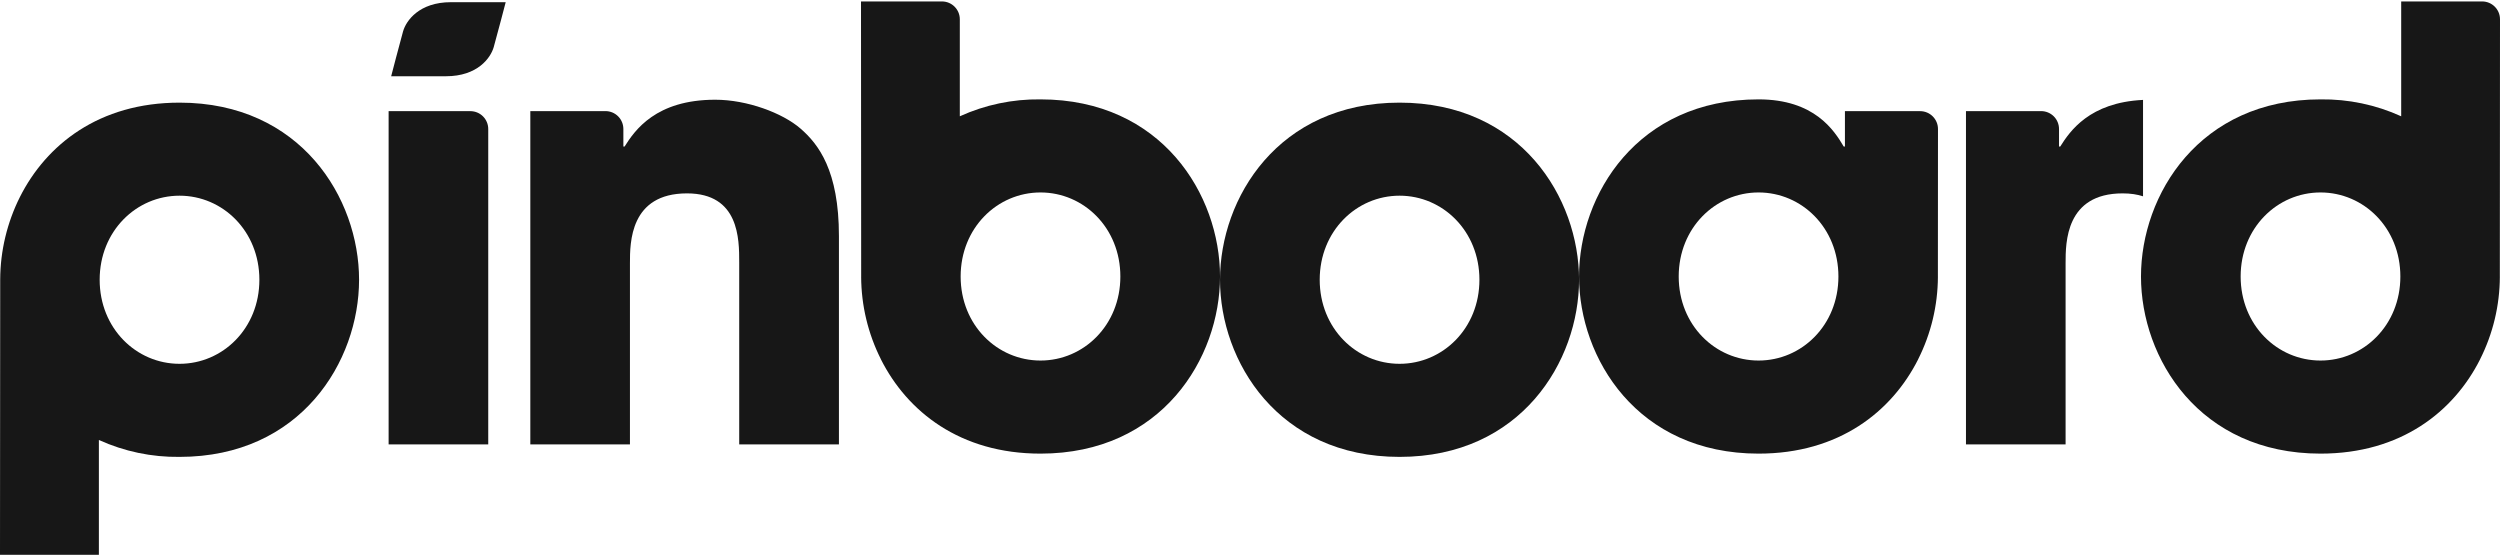
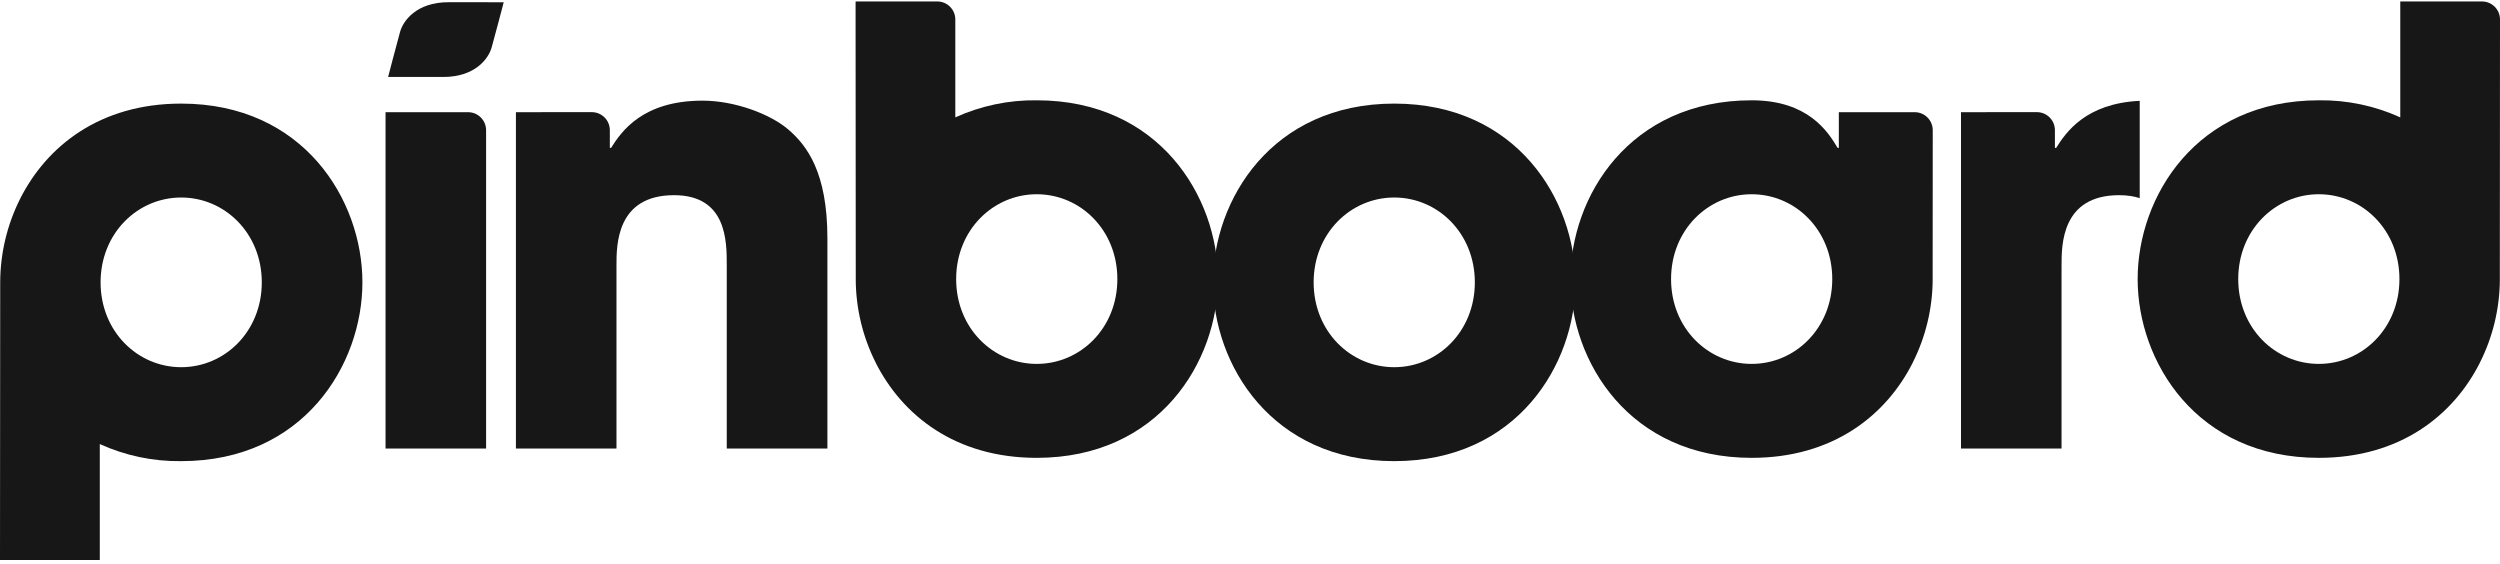
- <svg xmlns="http://www.w3.org/2000/svg" viewBox="0 0 512.727 114.5" width="512.727" height="114.5" fill="#171717">
+ <svg xmlns="http://www.w3.org/2000/svg" viewBox="0 0 507.997 114.5" width="507.997" height="114.5" fill="#171717">
  <path fill-rule="evenodd" d="M73.641 57.373C73.641 74.126 61.693 93.703 36.817 93.703C31.116 93.778 25.469 92.593 20.279 90.233L20.279 113.788L0 113.788L0.042 57.297C0.071 51.425 1.456 45.639 4.09 40.391C9.49 29.681 20.301 21.051 36.818 21.051C61.694 21.051 73.642 40.635 73.642 57.374ZM53.196 57.374C53.196 47.401 45.685 40.134 36.818 40.134C27.951 40.134 20.44 47.401 20.44 57.374C20.44 67.347 27.951 74.614 36.818 74.614C45.685 74.614 53.196 67.347 53.196 57.374Z" />
-   <path fill-rule="evenodd" d="M79.702 91.137L100.134 91.137L100.134 26.461C100.133 24.437 98.493 22.797 96.469 22.796L79.702 22.796ZM82.672 6.409C82.06 8.579 80.224 15.638 80.224 15.638L91.455 15.638C97.985 15.638 100.635 11.838 101.255 9.671C101.875 7.504 103.712 0.456 103.712 0.456C103.712 0.456 99.004 0.449 92.481 0.449C85.958 0.449 83.294 4.249 82.675 6.409Z" />
-   <path fill-rule="evenodd" d="M108.764 22.795L108.764 91.137L129.196 91.137L129.196 53.945C129.196 49.758 129.196 39.66 140.896 39.66C151.606 39.66 151.606 49.021 151.606 53.826L151.606 91.137L172.057 91.137L172.057 48.409C172.057 34.98 167.863 29.562 164.171 26.363C160.479 23.164 153.217 20.452 146.687 20.452C134.496 20.452 130.187 26.732 128.098 30.052L127.848 30.052L127.848 26.452C127.847 25.479 127.46 24.546 126.771 23.859C126.083 23.171 125.149 22.786 124.176 22.787Z" />
-   <path fill-rule="evenodd" d="M176.615 56.787C176.641 62.658 178.029 68.443 180.669 73.687L180.662 73.687C186.062 84.397 196.873 93.034 213.39 93.034C238.266 93.034 250.214 73.464 250.214 56.711C250.214 39.958 238.266 20.381 213.39 20.381C207.688 20.305 202.04 21.49 196.849 23.851L196.849 3.961C196.849 1.937 195.208 0.296 193.184 0.296L176.584 0.296L176.584 3.961C176.591 15.651 176.619 51.606 176.619 56.787ZM197.019 56.71C197.019 46.737 204.53 39.47 213.397 39.47C222.264 39.47 229.775 46.737 229.775 56.71C229.775 66.683 222.264 73.943 213.397 73.943C204.53 73.943 197.019 66.683 197.019 56.71Z" />
-   <path fill-rule="evenodd" d="M323.848 57.373C323.848 74.126 311.907 93.703 287.038 93.703C262.169 93.703 250.214 74.125 250.214 57.373C250.214 40.621 262.155 21.05 287.038 21.05C311.921 21.05 323.848 40.634 323.848 57.373ZM303.416 57.373C303.416 47.4 295.905 40.133 287.038 40.133C278.171 40.133 270.66 47.4 270.66 57.373C270.66 67.346 278.171 74.613 287.038 74.613C295.905 74.613 303.416 67.346 303.416 57.373Z" />
-   <path fill-rule="evenodd" d="M397.447 56.787C397.421 62.658 396.033 68.443 393.393 73.687L393.4 73.687C388 84.397 377.189 93.034 360.672 93.034C335.796 93.034 323.848 73.464 323.848 56.711C323.848 39.958 335.796 20.381 360.672 20.381C372.12 20.381 376.167 26.732 378.128 30.052L378.378 30.052L378.378 22.796L393.797 22.796C395.822 22.796 397.462 24.437 397.462 26.461C397.453 39.736 397.443 53.705 397.443 56.787ZM377.043 56.71C377.043 46.737 369.532 39.47 360.665 39.47C351.798 39.47 344.287 46.737 344.287 56.71C344.287 66.683 351.798 73.943 360.665 73.943C369.532 73.943 377.043 66.683 377.043 56.71Z" />
-   <path fill-rule="evenodd" d="M403.202 22.795L403.202 91.137L423.634 91.137L423.634 53.945C423.634 49.758 423.634 39.66 435.334 39.66C436.964 39.66 438.346 39.877 439.517 40.261L439.517 20.49C428.549 21.015 424.531 26.882 422.536 30.052L422.286 30.052L422.286 26.452C422.286 25.479 421.899 24.546 421.21 23.859C420.521 23.171 419.588 22.786 418.614 22.787Z" />
-   <path fill-rule="evenodd" d="M512.696 56.787C512.671 62.658 511.283 68.443 508.642 73.687L508.649 73.687C503.249 84.397 492.438 93.034 475.921 93.034C451.045 93.034 439.097 73.464 439.097 56.711C439.097 39.958 451.045 20.381 475.921 20.381C481.623 20.305 487.272 21.49 492.462 23.851L492.462 0.296L509.062 0.296C510.035 0.295 510.968 0.681 511.655 1.368C512.343 2.056 512.729 2.989 512.727 3.961C512.72 15.651 512.692 51.606 512.692 56.787ZM492.292 56.71C492.292 46.737 484.781 39.47 475.914 39.47C467.047 39.47 459.536 46.737 459.536 56.71C459.536 66.683 467.047 73.943 475.914 73.943C484.781 73.943 492.292 66.683 492.292 56.71Z" />
+   <path fill-rule="evenodd" d="M78.342 91.137L98.774 91.137L98.774 26.461C98.773 24.437 97.133 22.797 95.109 22.796L78.342 22.796ZM81.312 6.409C80.7 8.579 78.864 15.638 78.864 15.638L90.095 15.638C96.625 15.638 99.275 11.838 99.895 9.671C100.515 7.504 102.352 0.456 102.352 0.456C102.352 0.456 97.644 0.449 91.121 0.449C84.598 0.449 81.934 4.249 81.315 6.409Z" />
+   <path fill-rule="evenodd" d="M104.834 22.795L104.834 91.137L125.266 91.137L125.266 53.945C125.266 49.758 125.266 39.66 136.966 39.66C147.676 39.66 147.676 49.021 147.676 53.826L147.676 91.137L168.127 91.137L168.127 48.409C168.127 34.98 163.933 29.562 160.241 26.363C156.549 23.164 149.287 20.452 142.757 20.452C130.566 20.452 126.257 26.732 124.168 30.052L123.918 30.052L123.918 26.452C123.917 25.479 123.53 24.546 122.841 23.859C122.153 23.171 121.219 22.786 120.246 22.787Z" />
+   <path fill-rule="evenodd" d="M173.885 56.787C173.911 62.658 175.299 68.443 177.939 73.687L177.932 73.687C183.332 84.397 194.143 93.034 210.66 93.034C235.536 93.034 247.484 73.464 247.484 56.711C247.484 39.958 235.536 20.381 210.66 20.381C204.958 20.305 199.31 21.49 194.119 23.851L194.119 3.961C194.119 1.937 192.478 0.296 190.454 0.296L173.854 0.296L173.854 3.961C173.861 15.651 173.889 51.606 173.889 56.787ZM194.289 56.71C194.289 46.737 201.8 39.47 210.667 39.47C219.534 39.47 227.045 46.737 227.045 56.71C227.045 66.683 219.534 73.943 210.667 73.943C201.8 73.943 194.289 66.683 194.289 56.71Z" />
+   <path fill-rule="evenodd" d="M320.118 57.373C320.118 74.126 308.177 93.703 283.308 93.703C258.439 93.703 246.484 74.125 246.484 57.373C246.484 40.621 258.425 21.05 283.308 21.05C308.191 21.05 320.118 40.634 320.118 57.373ZM299.686 57.373C299.686 47.4 292.175 40.133 283.308 40.133C274.441 40.133 266.93 47.4 266.93 57.373C266.93 67.346 274.441 74.613 283.308 74.613C292.175 74.613 299.686 67.346 299.686 57.373Z" />
+   <path fill-rule="evenodd" d="M392.717 56.787C392.691 62.658 391.303 68.443 388.663 73.687L388.67 73.687C383.27 84.397 372.459 93.034 355.942 93.034C331.066 93.034 319.118 73.464 319.118 56.711C319.118 39.958 331.066 20.381 355.942 20.381C367.39 20.381 371.437 26.732 373.398 30.052L373.648 30.052L373.648 22.796L389.067 22.796C391.092 22.796 392.732 24.437 392.732 26.461C392.723 39.736 392.713 53.705 392.713 56.787ZM372.313 56.71C372.313 46.737 364.802 39.47 355.935 39.47C347.068 39.47 339.557 46.737 339.557 56.71C339.557 66.683 347.068 73.943 355.935 73.943C364.802 73.943 372.313 66.683 372.313 56.71Z" />
+   <path fill-rule="evenodd" d="M398.472 22.795L398.472 91.137L418.904 91.137L418.904 53.945C418.904 49.758 418.904 39.66 430.604 39.66C432.234 39.66 433.616 39.877 434.787 40.261L434.787 20.49C423.819 21.015 419.801 26.882 417.806 30.052L417.556 30.052L417.556 26.452C417.556 25.479 417.169 24.546 416.48 23.859C415.791 23.171 414.858 22.786 413.884 22.787Z" />
+   <path fill-rule="evenodd" d="M507.966 56.787C507.941 62.658 506.553 68.443 503.912 73.687L503.919 73.687C498.519 84.397 487.708 93.034 471.191 93.034C446.315 93.034 434.367 73.464 434.367 56.711C434.367 39.958 446.315 20.381 471.191 20.381C476.893 20.305 482.542 21.49 487.732 23.851L487.732 0.296L504.332 0.296C505.305 0.295 506.238 0.681 506.925 1.368C507.613 2.056 507.999 2.989 507.997 3.961C507.99 15.651 507.962 51.606 507.962 56.787ZM487.562 56.71C487.562 46.737 480.051 39.47 471.184 39.47C462.317 39.47 454.806 46.737 454.806 56.71C454.806 66.683 462.317 73.943 471.184 73.943C480.051 73.943 487.562 66.683 487.562 56.71Z" />
</svg>
